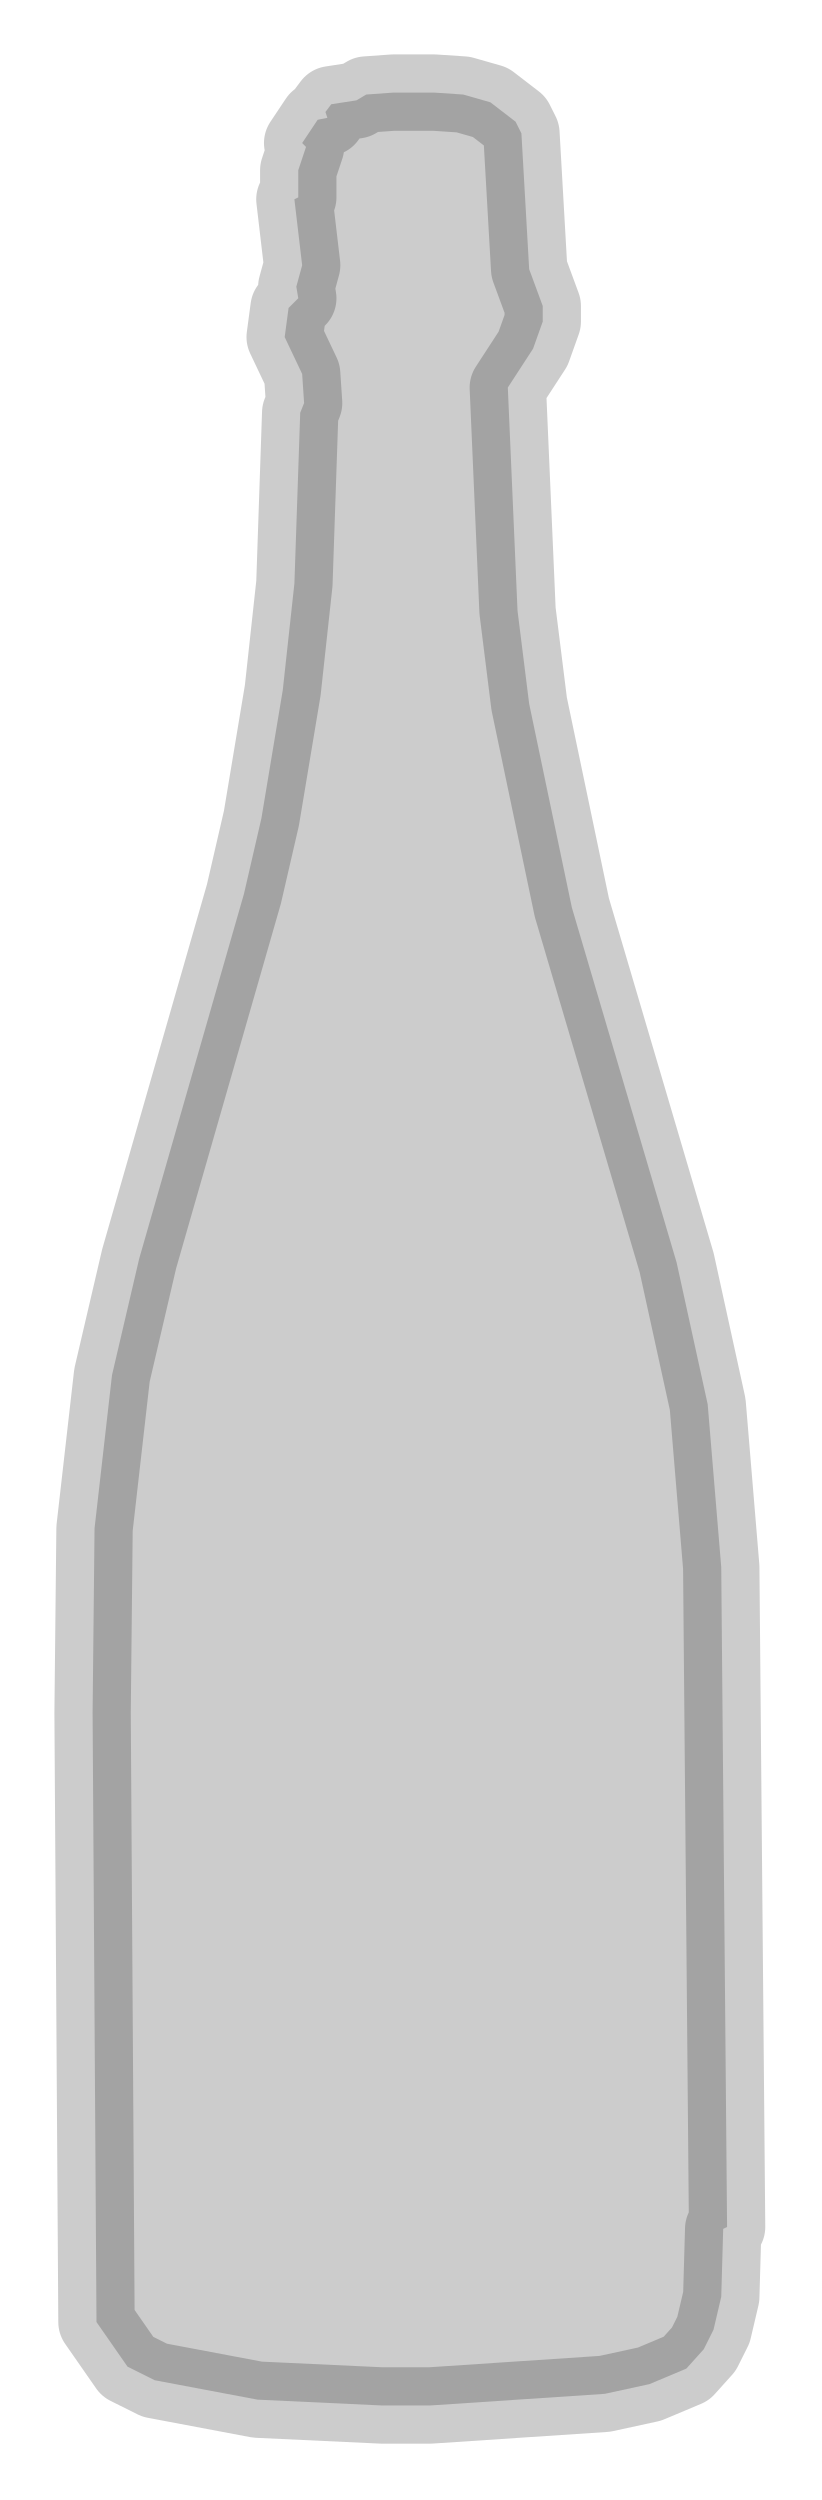
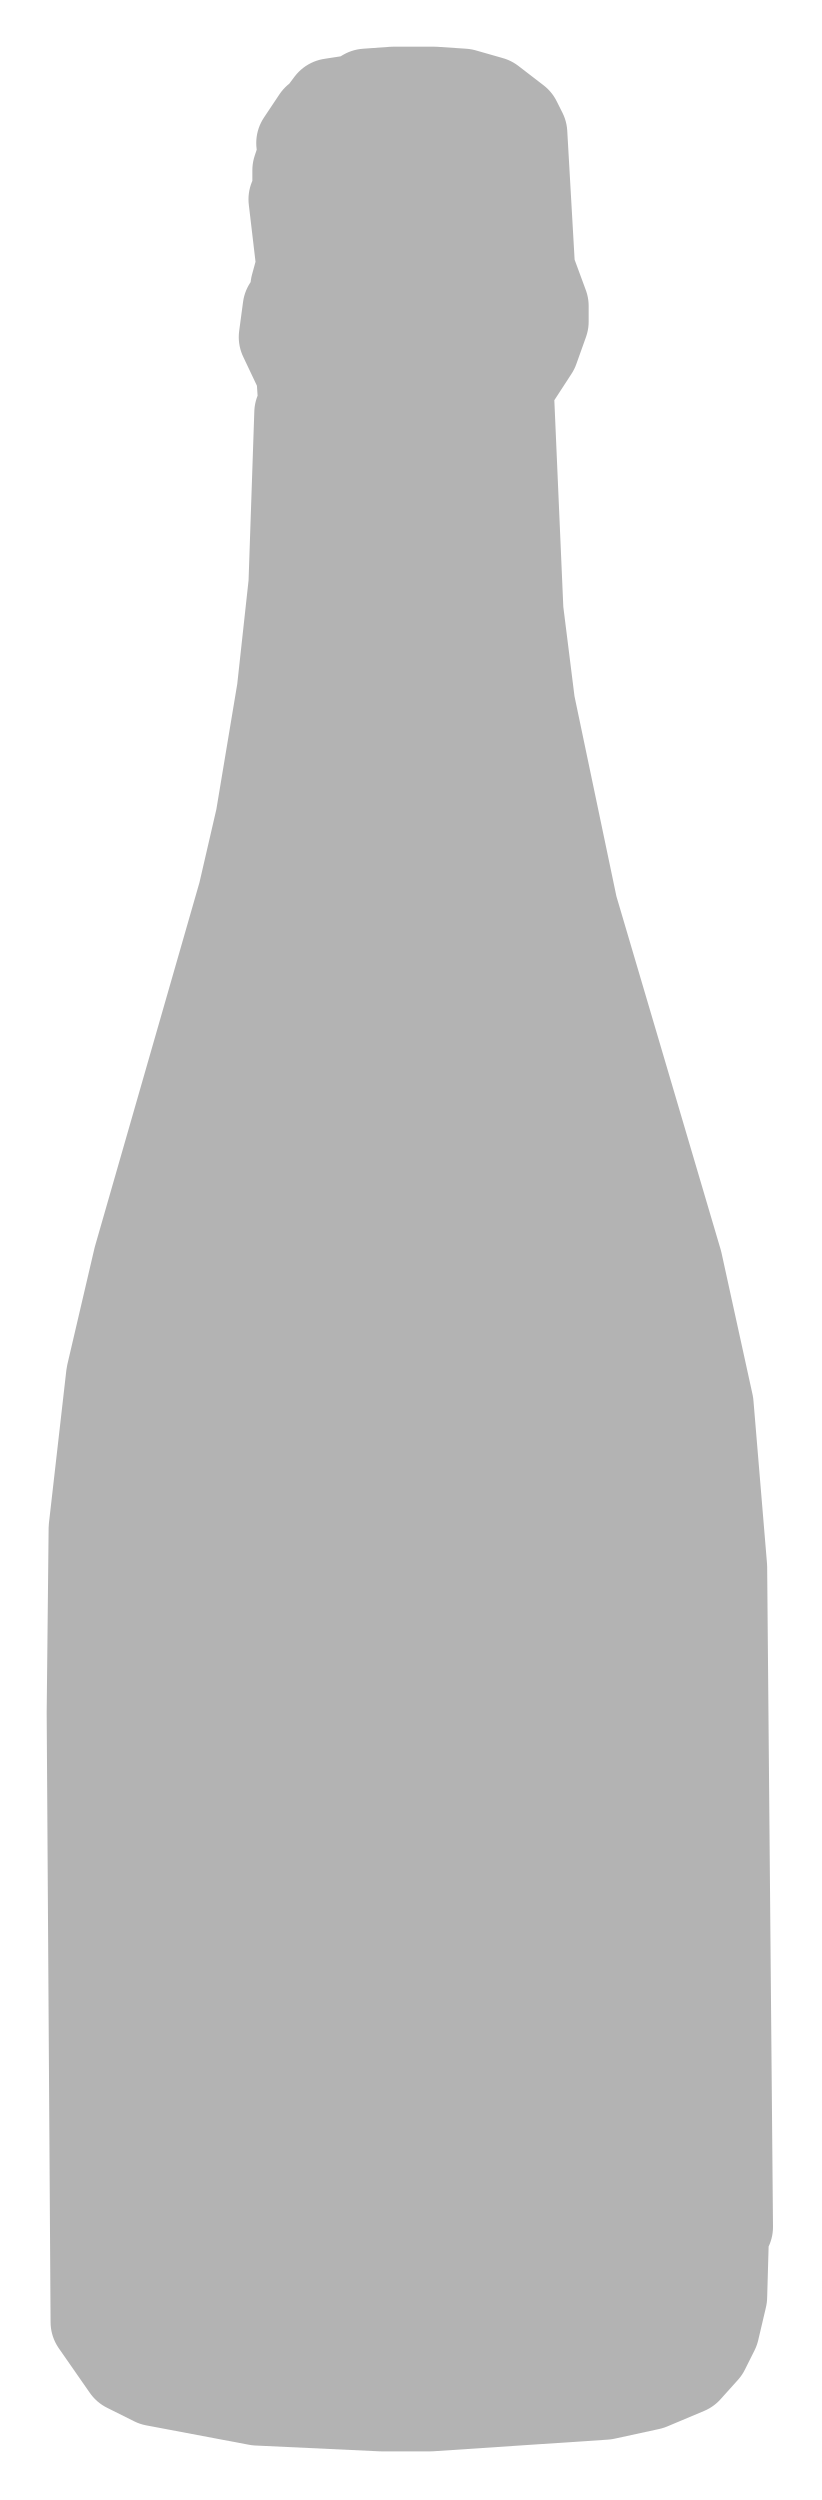
<svg xmlns="http://www.w3.org/2000/svg" viewBox="0 0 354.94 1080">
-   <path d="M169.92,40.00 L158.19,40.84 L154.00,43.35 L143.10,45.03 L140.59,48.38 L141.42,50.90 L137.23,51.74 L130.53,61.79 L132.20,63.47 L128.85,73.53 L128.85,85.26 L127.18,86.10 L130.53,114.60 L128.01,123.82 L128.85,128.85 L124.66,133.04 L122.98,145.62 L130.53,161.54 L131.37,174.12 L129.69,178.31 L127.18,252.07 L122.15,298.17 L112.93,353.50 L105.38,386.19 L60.12,543.77 L48.38,594.07 L40.84,660.28 L40.00,739.92 L41.68,1003.12 L55.09,1022.40 L66.82,1028.26 L111.25,1036.65 L164.90,1039.16 L185.85,1039.16 L261.29,1034.13 L280.57,1029.94 L296.50,1023.24 L304.04,1014.85 L308.23,1006.47 L311.58,992.22 L312.42,962.88 L314.10,962.05 L311.58,677.05 L305.72,606.64 L292.31,545.45 L247.04,392.05 L228.60,304.04 L223.57,263.81 L219.38,167.41 L230.28,150.65 L234.47,138.91 L234.47,132.20 L228.60,116.28 L225.25,57.60 L222.73,52.57 L211.84,44.19 L200.10,40.84 L187.53,40.00 Z" fill="#00000033" stroke="#00000033" stroke-width="32.99" stroke-linejoin="round" />
+   <g opacity="0.30">
+     <path d="M169.92,40.00 L158.19,40.84 L154.00,43.35 L143.10,45.03 L140.59,48.38 L141.42,50.90 L137.23,51.74 L130.53,61.79 L132.20,63.47 L128.85,73.53 L128.85,85.26 L127.18,86.10 L130.53,114.60 L128.01,123.82 L128.85,128.85 L124.66,133.04 L122.98,145.62 L130.53,161.54 L131.37,174.12 L129.69,178.31 L127.18,252.07 L122.15,298.17 L112.93,353.50 L105.38,386.19 L60.12,543.77 L48.38,594.07 L40.84,660.28 L40.00,739.92 L41.68,1003.12 L55.09,1022.40 L66.82,1028.26 L111.25,1036.65 L164.90,1039.16 L185.85,1039.16 L261.29,1034.13 L280.57,1029.94 L296.50,1023.24 L304.04,1014.85 L308.23,1006.47 L311.58,992.22 L312.42,962.88 L314.10,962.05 L311.58,677.05 L305.72,606.64 L292.31,545.45 L247.04,392.05 L228.60,304.04 L223.57,263.81 L219.38,167.41 L230.28,150.65 L234.47,138.91 L234.47,132.20 L228.60,116.28 L225.25,57.60 L222.73,52.57 L211.84,44.19 L200.10,40.84 L187.53,40.00 Z" fill="#000" stroke="#000" stroke-width="39.668" stroke-linejoin="round" />
+   </g>
</svg>
